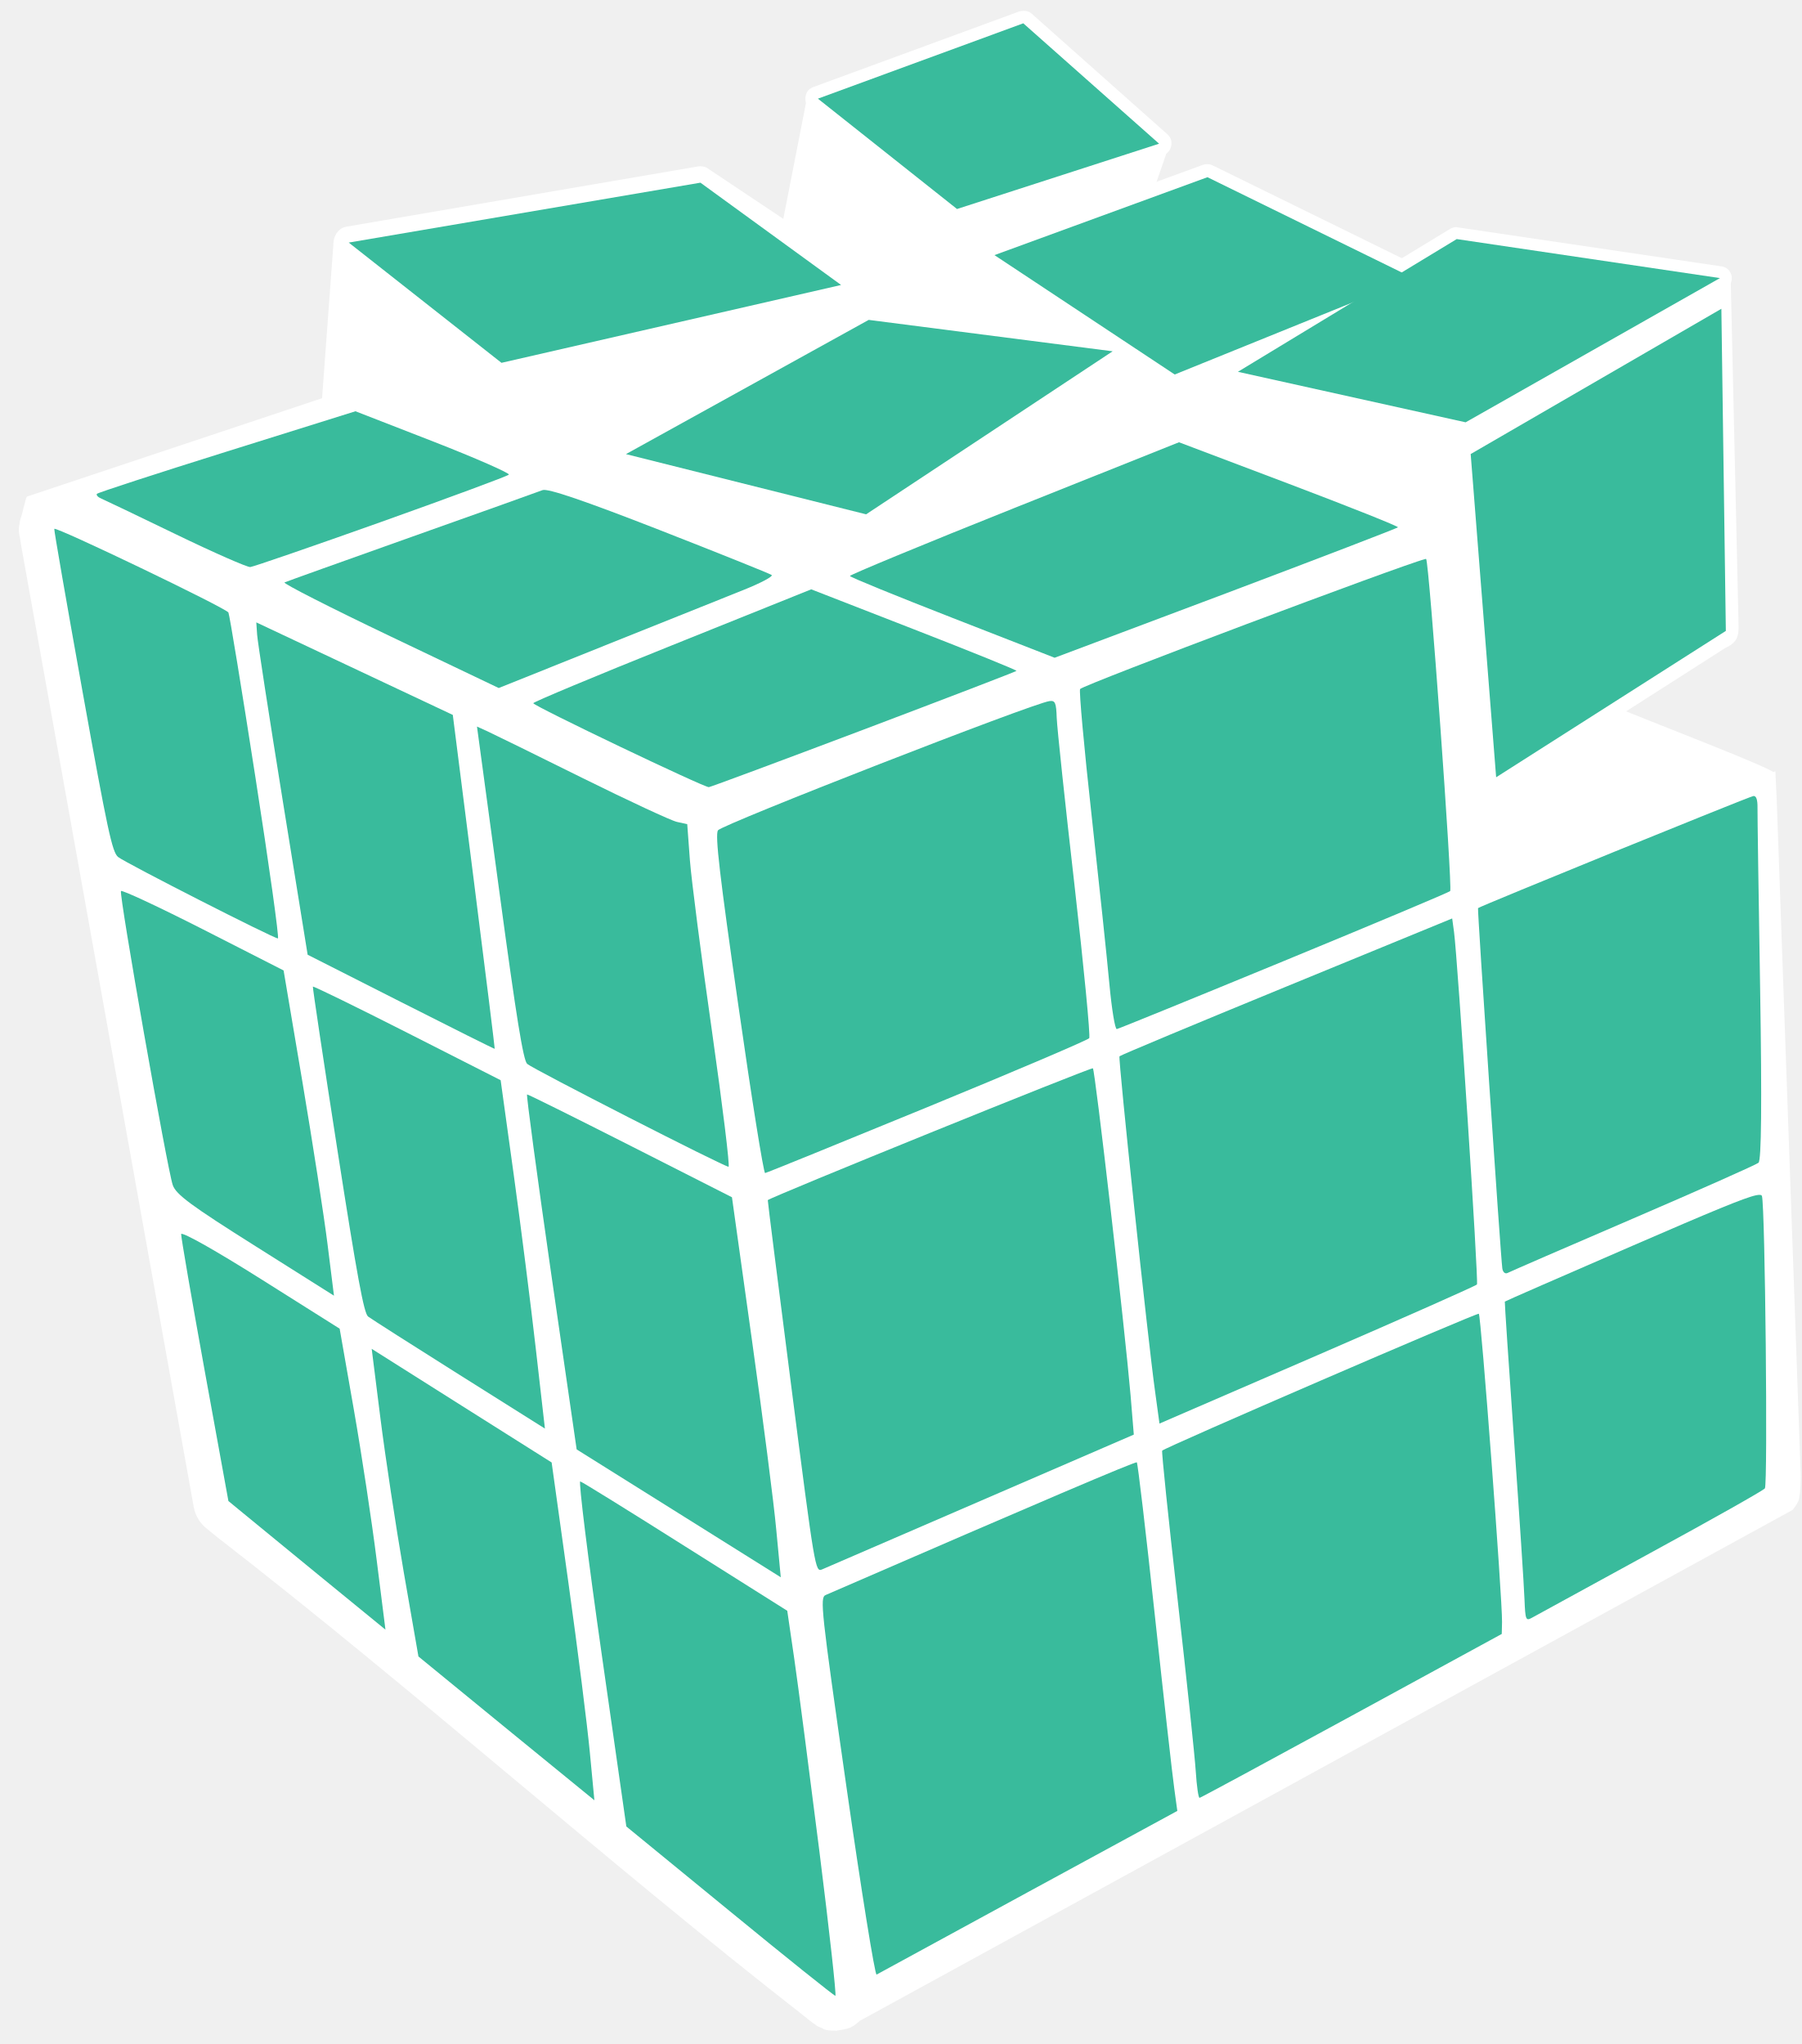
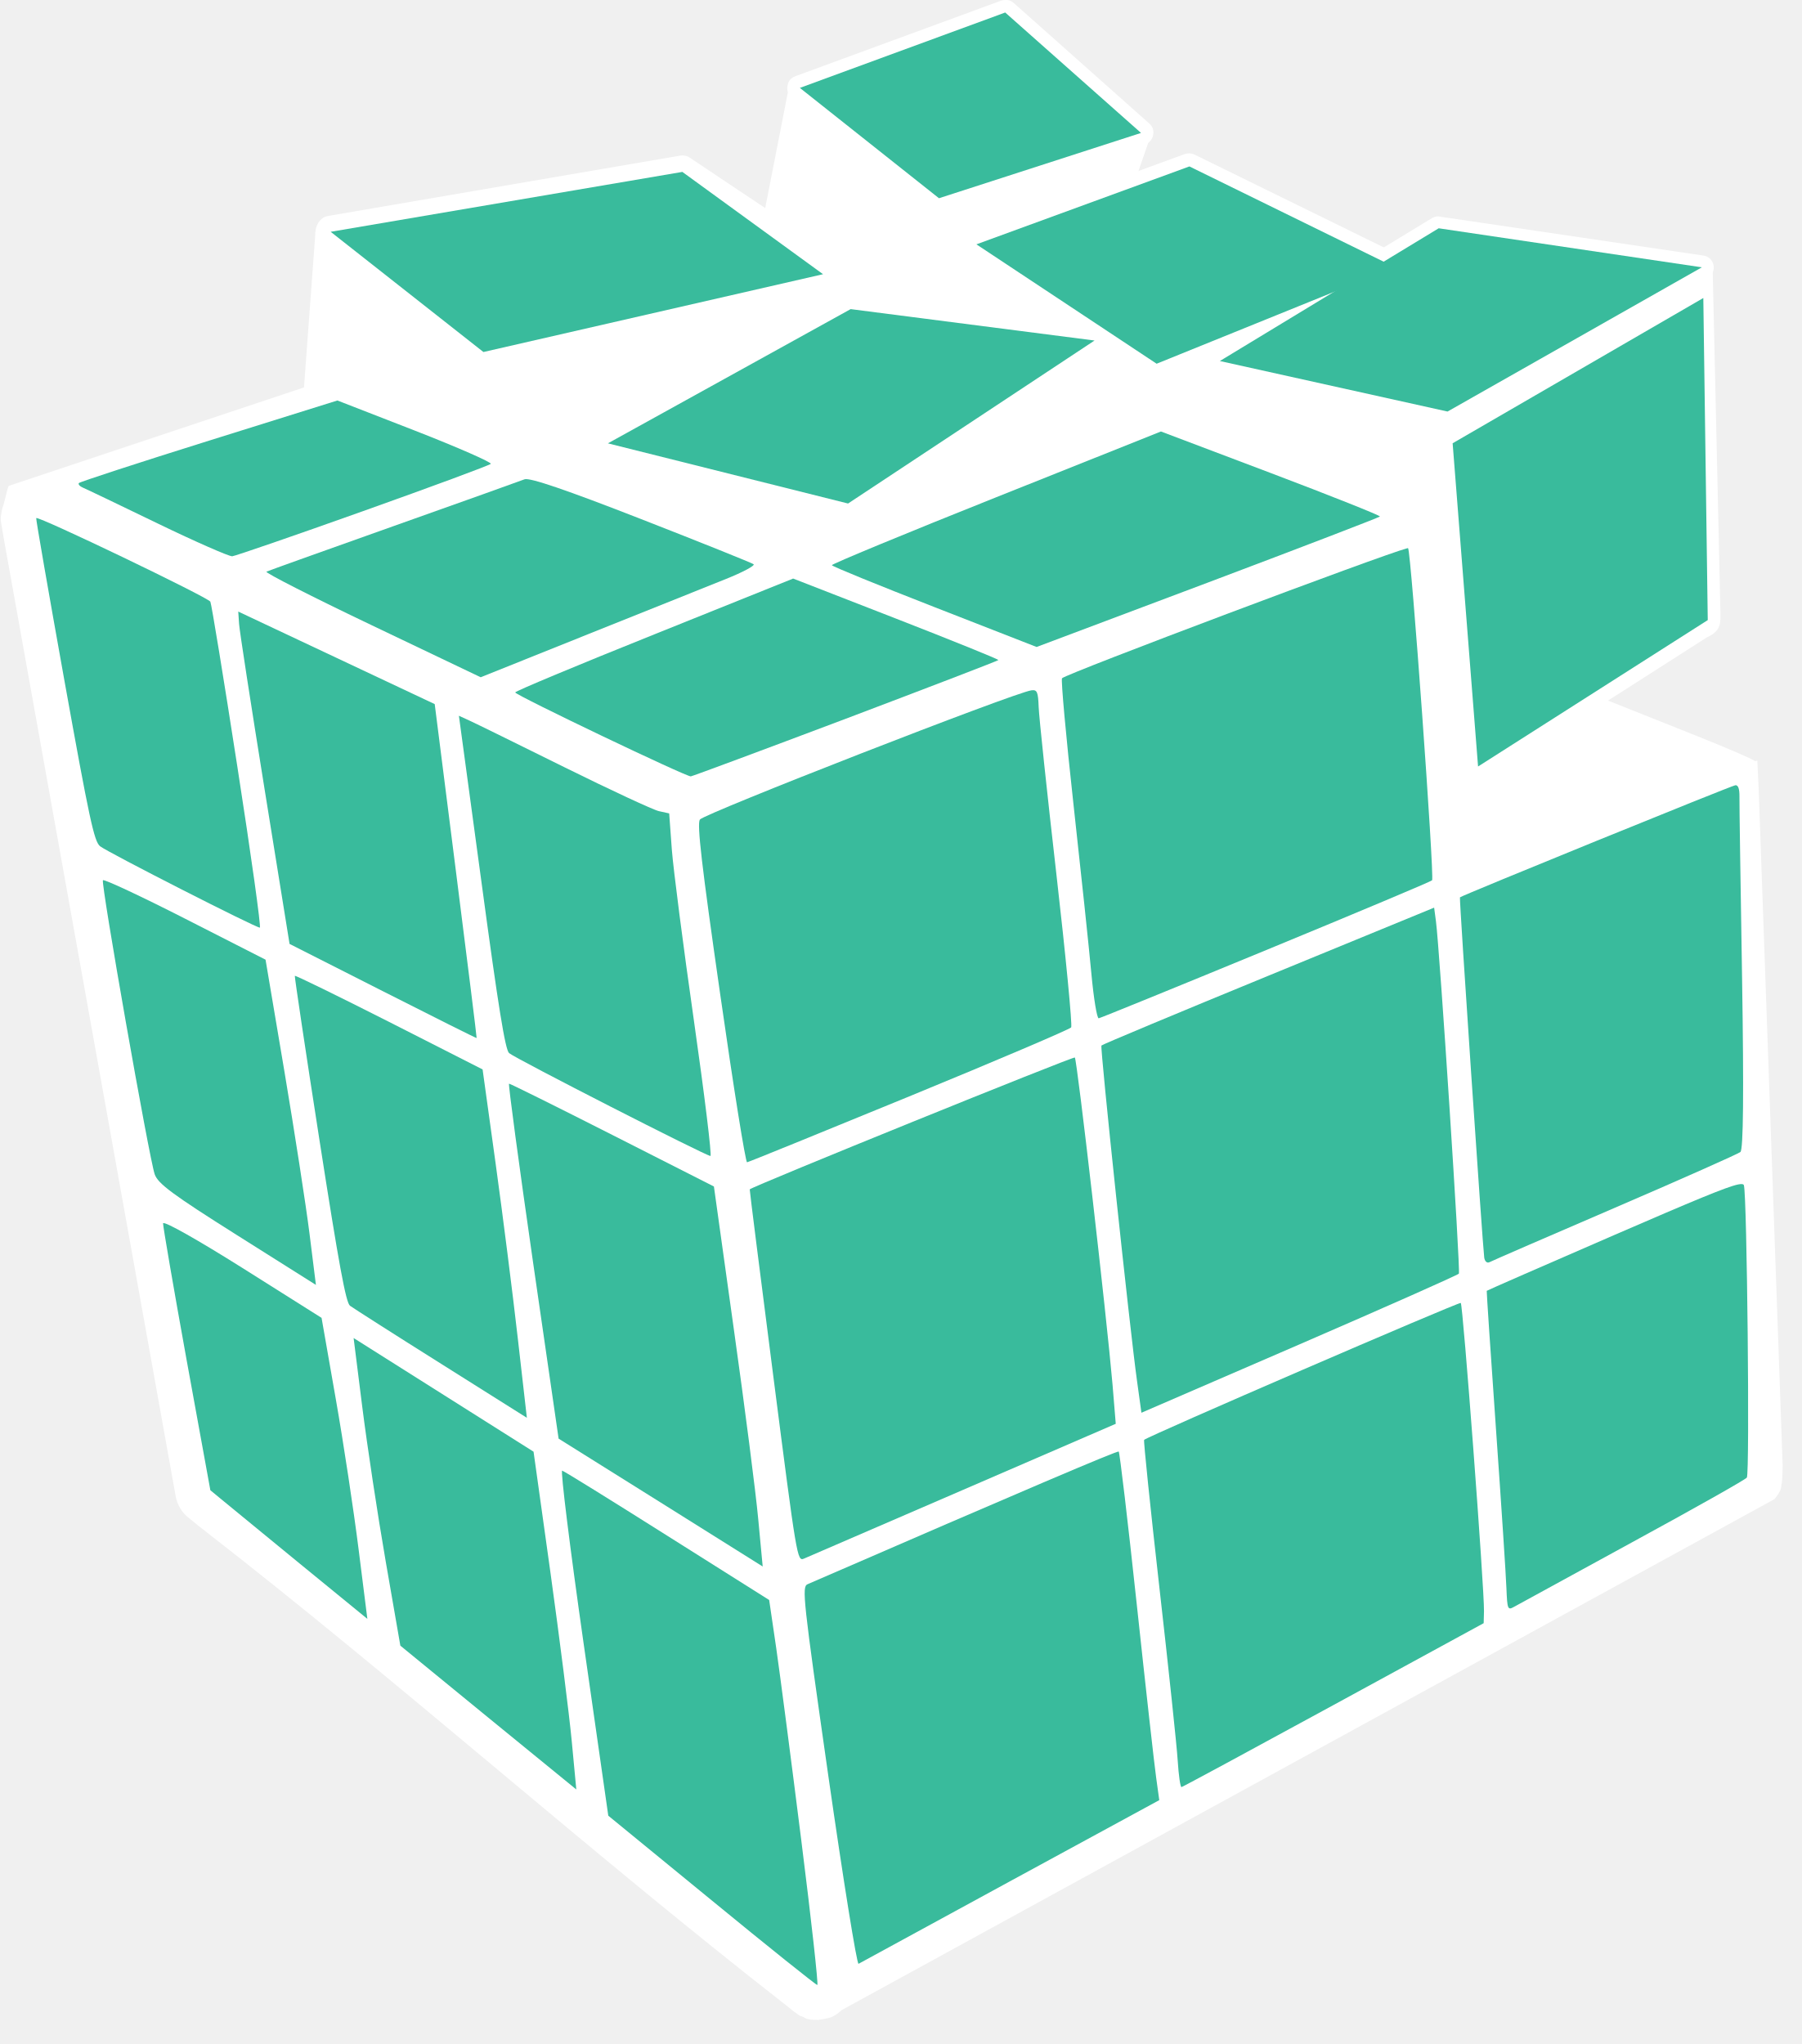
<svg xmlns="http://www.w3.org/2000/svg" width="52" height="59" viewBox="0 0 52 59" fill="none">
-   <path d="M43.709 19.236L39.947 20.352C37.678 21.026 36.233 21.506 36.297 21.566C36.356 21.62 37.807 22.345 39.523 23.181L42.601 25.659L51.183 22.288C51.183 22.251 50.36 21.896 49.362 21.499C48.362 21.102 46.681 20.434 45.627 20.009L43.709 19.236Z" fill="white" />
-   <mask id="mask0_345_1258" style="mask-type:luminance" maskUnits="userSpaceOnUse" x="0" y="4" width="52" height="55">
-     <path d="M0.521 4.627H52V58.632H0.521V4.627Z" fill="white" />
+   <path d="M43.188 18.924L39.426 20.041C37.157 20.715 35.711 21.195 35.776 21.254C35.835 21.309 37.286 22.033 39.001 22.87L42.08 25.347L50.661 21.977C50.661 21.94 49.838 21.585 48.84 21.188C47.841 20.791 46.159 20.122 45.105 19.698L43.188 18.924Z" fill="white" />
+   <mask id="mask0_487_416" style="mask-type:luminance" maskUnits="userSpaceOnUse" x="0" y="4" width="52" height="55">
+     <path d="M0 4.315H51.478V58.321H0V4.315Z" fill="white" />
  </mask>
-   <g mask="url(#mask0_345_1258)">
-     <path d="M29.407 4.808C29.342 4.815 29.278 4.835 29.215 4.856L0.776 14.335C0.72 14.435 0.643 14.864 0.592 14.97C0.572 15.037 0.569 15.078 0.564 15.114C0.553 15.183 0.545 15.221 0.545 15.248V15.345C0.548 15.382 0.552 15.394 0.555 15.411C0.558 15.446 0.569 15.48 0.574 15.516C0.584 15.591 0.601 15.682 0.621 15.804L5.593 43.505C5.636 43.738 5.765 43.96 5.95 44.109L6.257 44.359C12.062 48.861 17.418 53.673 23.231 58.209C23.314 58.274 23.377 58.33 23.435 58.372C23.462 58.394 23.484 58.406 23.522 58.43C23.538 58.442 23.554 58.462 23.598 58.488C23.62 58.5 23.657 58.511 23.713 58.535C23.769 58.561 23.807 58.622 24.127 58.613V58.622H24.148V58.613C24.172 58.608 24.429 58.579 24.541 58.527C24.66 58.471 24.745 58.398 24.811 58.335L51.747 43.582C51.972 43.29 51.927 43.236 51.94 43.178C51.954 43.12 51.956 43.091 51.959 43.062C51.966 43.005 51.966 42.964 51.969 42.918C51.974 42.83 51.974 42.733 51.978 42.611L51.285 23.095L51.246 22.268L50.693 22.375L42.619 25.523C42.509 25.085 42.493 25.02 42.604 24.812L46.157 20.33C46.133 20.267 49.29 18.762 49.268 18.698C48.979 17.8 50.162 17.866 50.148 16.89L49.436 11.55L29.802 4.846C29.673 4.808 29.541 4.803 29.407 4.817V4.808Z" fill="white" />
+   <g mask="url(#mask0_487_416)">
+     <path d="M28.885 4.497C28.821 4.504 28.756 4.524 28.693 4.544L0.254 14.024C0.198 14.124 0.122 14.553 0.071 14.658C0.051 14.726 0.047 14.767 0.042 14.803C0.032 14.872 0.023 14.909 0.023 14.937V15.033C0.027 15.071 0.03 15.082 0.034 15.1C0.037 15.135 0.047 15.169 0.052 15.205C0.062 15.279 0.079 15.371 0.1 15.493L5.072 43.194C5.114 43.427 5.243 43.649 5.428 43.798L5.735 44.048C11.541 48.55 16.896 53.362 22.71 57.898C22.793 57.963 22.856 58.019 22.913 58.061C22.941 58.083 22.963 58.095 23 58.119C23.017 58.131 23.032 58.151 23.076 58.176C23.099 58.188 23.136 58.2 23.192 58.224C23.248 58.249 23.285 58.31 23.606 58.302V58.31H23.626V58.302C23.65 58.297 23.908 58.268 24.02 58.215C24.139 58.159 24.224 58.087 24.29 58.024L51.225 43.27C51.451 42.979 51.405 42.924 51.419 42.867C51.432 42.809 51.434 42.78 51.438 42.751C51.444 42.694 51.444 42.653 51.448 42.607C51.453 42.519 51.453 42.422 51.456 42.3L50.764 22.783L50.725 21.957L50.172 22.064L42.097 25.212C41.987 24.774 41.972 24.709 42.082 24.5L45.636 20.019C45.612 19.956 48.768 18.451 48.746 18.386C48.458 17.489 49.64 17.555 49.627 16.579L48.914 11.239L29.28 4.534C29.151 4.497 29.019 4.492 28.885 4.505V4.497Z" fill="white" />
  </g>
-   <mask id="mask1_345_1258" style="mask-type:luminance" maskUnits="userSpaceOnUse" x="22" y="0" width="13" height="7">
-     <path d="M22.953 0.311H34.248V6.799H22.953V0.311Z" fill="white" />
+   <mask id="mask1_487_416" style="mask-type:luminance" maskUnits="userSpaceOnUse" x="22" y="0" width="12" height="7">
+     <path d="M22.432 0H33.727V6.487H22.432V0Z" fill="white" />
  </mask>
-   <g mask="url(#mask1_345_1258)">
-     <path d="M29.513 0.313C29.479 0.315 29.447 0.32 29.417 0.332L23.482 2.511C23.35 2.558 23.272 2.651 23.252 2.791C23.23 2.928 23.274 3.04 23.386 3.127L27.402 6.315C27.502 6.391 27.611 6.41 27.73 6.373L33.559 4.481C33.693 4.44 33.774 4.353 33.805 4.218C33.835 4.082 33.798 3.968 33.695 3.875L29.783 0.398C29.705 0.33 29.615 0.301 29.513 0.311V0.313Z" fill="white" />
+   <g mask="url(#mask1_487_416)">
+     <path d="M28.992 0.002C28.958 0.003 28.926 0.009 28.895 0.02L22.961 2.199C22.828 2.247 22.75 2.34 22.73 2.479C22.708 2.617 22.752 2.729 22.864 2.815L26.881 6.004C26.981 6.08 27.09 6.099 27.208 6.062L33.037 4.169C33.171 4.129 33.253 4.042 33.283 3.906C33.314 3.771 33.277 3.657 33.173 3.564L29.262 0.087C29.184 0.019 29.094 -0.01 28.992 3.88762e-05V0.002Z" fill="white" />
  </g>
-   <path d="M14.475 10.474L15.02 16.331L9.227 12.44L9.627 7.004L14.475 10.474Z" fill="white" />
-   <path d="M24.31 6.919L14.475 10.473L15.019 16.33L24.865 12.777L24.31 6.919Z" fill="white" />
-   <path d="M25.004 14.849L25.534 20.514L18.595 18.777L18.07 13.108L25.004 14.849Z" fill="white" />
-   <path d="M25.004 14.849L25.533 20.514L32.645 15.811L32.116 10.14L25.004 14.849Z" fill="white" />
-   <path d="M23.281 2.887L27.635 6.035L28.129 11.146L22.387 7.455L23.281 2.887Z" fill="white" />
-   <path d="M27.635 6.033L28.129 11.145L32.105 8.945L33.773 4.123L27.635 6.033Z" fill="white" />
-   <path d="M34.791 4.74C34.765 4.745 34.74 4.751 34.714 4.761L28.568 7.007C28.422 7.062 28.339 7.165 28.322 7.32C28.303 7.476 28.361 7.595 28.491 7.679L33.693 11.128C33.806 11.201 33.925 11.211 34.049 11.156L40.928 8.372C41.073 8.307 41.149 8.195 41.152 8.037C41.157 7.878 41.088 7.763 40.947 7.69L35.013 4.779C34.943 4.744 34.869 4.732 34.791 4.742V4.74Z" fill="white" />
-   <path d="M20.207 4.798C20.183 4.801 20.161 4.801 20.139 4.806L9.985 6.546C9.633 6.609 9.494 7.148 9.774 7.371L14.186 10.839C14.31 10.939 14.488 10.97 14.638 10.915L24.407 8.399C24.583 8.334 24.711 8.153 24.712 7.966C24.716 7.778 24.592 7.595 24.417 7.525L20.39 4.835C20.332 4.812 20.27 4.798 20.207 4.798Z" fill="white" />
-   <path d="M40.784 8.021L41.273 13.317L34.395 16.098L33.906 10.81L40.782 8.021H40.784Z" fill="white" />
-   <path d="M42.028 6.556C41.968 6.558 41.914 6.575 41.863 6.604L35.554 10.437C35.493 10.473 35.445 10.524 35.415 10.588C35.386 10.653 35.376 10.719 35.388 10.79C35.4 10.86 35.43 10.921 35.479 10.973C35.53 11.024 35.59 11.056 35.659 11.07L42.23 12.531C42.318 12.55 42.403 12.538 42.481 12.492L49.822 8.323C49.883 8.285 49.929 8.234 49.959 8.168C49.988 8.102 49.995 8.034 49.981 7.963C49.968 7.892 49.934 7.831 49.883 7.781C49.83 7.73 49.768 7.7 49.696 7.69L42.096 6.566C42.074 6.561 42.05 6.558 42.028 6.556Z" fill="white" />
-   <path d="M42.303 12.188L49.664 7.902C49.778 7.914 49.864 7.79 49.954 7.953L50.18 17.917C50.188 18.275 50.216 18.518 49.8 18.703L43.182 22.933L42.303 12.188Z" fill="white" />
-   <mask id="mask2_345_1258" style="mask-type:luminance" maskUnits="userSpaceOnUse" x="23" y="0" width="11" height="7">
-     <path d="M23.389 0.311H33.815V6.364H23.389V0.311Z" fill="white" />
+   <path d="M13.954 10.163L14.498 16.019L8.705 12.128L9.106 6.693L13.954 10.163Z" fill="white" />
+   <path d="M23.789 6.608L13.953 10.161L14.498 16.019L24.343 12.466L23.789 6.608Z" fill="white" />
+   <path d="M24.483 14.538L25.012 20.202L18.073 18.466L17.549 12.797L24.483 14.538Z" fill="white" />
+   <path d="M24.482 14.538L25.012 20.202L32.124 15.5L31.594 9.829L24.482 14.538Z" fill="white" />
+   <path d="M22.759 2.576L27.114 5.724L27.608 10.835L21.865 7.144L22.759 2.576Z" fill="white" />
+   <path d="M27.113 5.722L27.607 10.833L31.583 8.634L33.251 3.811L27.113 5.722Z" fill="white" />
+   <path d="M34.269 4.429C34.244 4.434 34.218 4.439 34.193 4.449L28.046 6.696C27.9 6.75 27.817 6.854 27.8 7.008C27.782 7.165 27.839 7.283 27.97 7.368L33.171 10.816C33.285 10.889 33.404 10.899 33.528 10.845L40.407 8.061C40.551 7.996 40.627 7.884 40.631 7.726C40.636 7.567 40.566 7.451 40.426 7.378L34.491 4.468C34.422 4.432 34.347 4.421 34.269 4.431V4.429Z" fill="white" />
+   <path d="M19.686 4.487C19.662 4.49 19.64 4.49 19.618 4.495L9.463 6.235C9.112 6.297 8.973 6.837 9.253 7.059L13.665 10.528C13.789 10.628 13.967 10.659 14.116 10.604L23.885 8.088C24.062 8.023 24.189 7.842 24.191 7.655C24.194 7.467 24.07 7.283 23.896 7.214L19.869 4.524C19.811 4.5 19.748 4.487 19.686 4.487Z" fill="white" />
+   <path d="M40.263 7.709L40.751 13.005L33.873 15.787L33.385 10.499L40.261 7.709H40.263Z" fill="white" />
+   <path d="M41.506 6.245C41.447 6.247 41.393 6.264 41.342 6.292L35.032 10.126C34.971 10.161 34.924 10.212 34.893 10.277C34.864 10.341 34.854 10.408 34.866 10.479C34.878 10.548 34.909 10.609 34.958 10.662C35.009 10.713 35.068 10.745 35.138 10.759L41.708 12.22C41.797 12.239 41.881 12.227 41.959 12.181L49.3 8.011C49.361 7.974 49.407 7.923 49.438 7.857C49.467 7.791 49.474 7.723 49.46 7.652C49.446 7.58 49.412 7.519 49.361 7.47C49.309 7.419 49.246 7.389 49.175 7.378L41.574 6.255C41.552 6.25 41.528 6.247 41.506 6.245Z" fill="white" />
+   <path d="M41.781 11.877L49.143 7.59C49.256 7.602 49.343 7.478 49.433 7.641L49.658 17.606C49.667 17.964 49.694 18.207 49.278 18.392L42.66 22.622L41.781 11.877Z" fill="white" />
+   <mask id="mask2_487_416" style="mask-type:luminance" maskUnits="userSpaceOnUse" x="22" y="0" width="12" height="7">
+     <path d="M22.867 0H33.293V6.053H22.867V0Z" fill="white" />
  </mask>
-   <g mask="url(#mask2_345_1258)">
-     <path d="M29.537 0.673L23.609 2.848L27.624 6.033L33.457 4.148L29.537 0.673Z" fill="#39BB9C" />
+   <g mask="url(#mask2_487_416)">
+     <path d="M29.015 0.361L23.088 2.537L27.103 5.722L32.935 3.837L29.015 0.361Z" fill="#39BB9C" />
  </g>
-   <path d="M1.567 15.265C1.553 15.284 1.92 17.386 2.378 19.938C3.101 23.953 3.238 24.605 3.411 24.739C3.649 24.922 7.913 27.096 8.022 27.087C8.063 27.084 7.771 24.995 7.374 22.446C6.978 19.896 6.627 17.751 6.593 17.68C6.534 17.556 1.619 15.195 1.567 15.265Z" fill="#39BB9C" />
-   <path d="M7.398 17.965L7.422 18.319C7.434 18.515 7.768 20.671 8.162 23.115L8.88 27.558L11.575 28.924C13.056 29.675 14.273 30.283 14.28 30.274C14.286 30.266 14.017 28.096 13.681 25.45L13.07 20.636L7.398 17.965Z" fill="#39BB9C" />
-   <path d="M41.129 16.14C40.481 16.302 31.29 19.758 31.177 19.889C31.143 19.928 31.29 21.566 31.508 23.531C31.725 25.496 31.957 27.692 32.023 28.411C32.09 29.132 32.186 29.713 32.236 29.704C32.285 29.697 34.462 28.81 37.072 27.734C39.682 26.658 41.837 25.752 41.859 25.721C41.932 25.626 41.25 16.198 41.165 16.135C41.16 16.132 41.15 16.132 41.129 16.14Z" fill="#39BB9C" />
-   <path d="M13.768 20.972L14.419 25.777C14.906 29.385 15.105 30.612 15.217 30.709C15.397 30.865 20.915 33.685 21.029 33.678C21.073 33.675 20.857 31.919 20.552 29.774C20.245 27.629 19.958 25.404 19.914 24.832L19.837 23.79L19.539 23.724C19.376 23.689 18.149 23.118 16.815 22.458C15.48 21.796 14.251 21.192 14.08 21.114L13.768 20.972Z" fill="#39BB9C" />
-   <path d="M30.293 20.237C29.798 20.303 20.824 23.804 20.723 23.968C20.638 24.108 20.773 25.277 21.31 29.008C21.692 31.683 22.041 33.867 22.085 33.86C22.129 33.855 24.233 32.998 26.765 31.959C29.297 30.919 31.401 30.021 31.44 29.967C31.478 29.911 31.286 27.924 31.015 25.55C30.743 23.176 30.512 21.004 30.502 20.722C30.487 20.283 30.458 20.215 30.295 20.237H30.293Z" fill="#39BB9C" />
-   <path d="M3.492 25.72C3.428 25.805 4.828 33.753 4.987 34.208C5.082 34.479 5.51 34.797 7.372 35.969L9.64 37.4L9.455 35.92C9.354 35.107 9.026 32.996 8.729 31.228L8.186 28.012L5.865 26.829C4.589 26.18 3.521 25.681 3.492 25.72Z" fill="#39BB9C" />
-   <path d="M9.031 28.479C9.021 28.501 9.339 30.629 9.741 33.205C10.304 36.821 10.504 37.912 10.625 38.002C10.711 38.067 11.894 38.823 13.255 39.679L15.729 41.236L15.466 38.932C15.322 37.664 15.035 35.401 14.828 33.902L14.451 31.18L11.75 29.808C10.264 29.054 9.042 28.457 9.031 28.479Z" fill="#39BB9C" />
-   <path d="M50.611 22.977C50.486 22.994 42.705 26.163 42.663 26.213C42.639 26.242 43.316 36.268 43.364 36.612C43.38 36.724 43.447 36.78 43.518 36.743C43.588 36.706 45.217 35.998 47.139 35.172C49.062 34.344 50.689 33.621 50.759 33.563C50.842 33.493 50.859 31.866 50.806 28.56C50.762 25.867 50.727 23.507 50.73 23.312C50.733 23.081 50.694 22.967 50.611 22.977Z" fill="#39BB9C" />
-   <path d="M41.917 26.511L37.137 28.474C34.508 29.553 32.336 30.461 32.314 30.49C32.27 30.549 33.137 38.722 33.343 40.179L33.468 41.091L38.023 39.12C40.529 38.034 42.603 37.115 42.632 37.076C42.684 37.008 42.075 27.68 41.97 26.899L41.917 26.511Z" fill="#39BB9C" />
-   <path d="M15.214 31.591C15.187 31.595 15.498 33.901 15.903 36.718L16.645 41.837L19.591 43.682L22.537 45.528L22.406 44.148C22.337 43.39 22.019 40.923 21.702 38.664L21.128 34.559L18.196 33.071C16.582 32.253 15.242 31.586 15.214 31.591Z" fill="#39BB9C" />
-   <path d="M31.546 30.836C31.497 30.8 22.203 34.569 22.162 34.642C22.155 34.654 22.463 37.077 22.841 40.025C23.521 45.313 23.532 45.384 23.729 45.301C23.839 45.253 25.909 44.359 28.329 43.312L32.727 41.41L32.634 40.276C32.464 38.308 31.609 30.884 31.546 30.836Z" fill="#39BB9C" />
-   <path d="M5.232 35.618C5.227 35.618 5.229 35.623 5.229 35.625C5.225 35.708 5.529 37.476 5.906 39.553L6.593 43.327L6.9 43.58L9.166 45.438L11.126 47.04L10.873 45.033C10.734 43.926 10.438 41.97 10.213 40.685L9.804 38.352L7.521 36.913C6.232 36.102 5.292 35.57 5.23 35.618H5.232Z" fill="#39BB9C" />
-   <path d="M10.729 38.934L10.98 40.931C11.119 42.032 11.421 44.031 11.653 45.374L12.078 47.814L14.616 49.891L17.157 51.965L17.024 50.566C16.951 49.796 16.675 47.605 16.408 45.693L15.923 42.214L13.326 40.575L10.729 38.934Z" fill="#39BB9C" />
-   <path d="M50.689 34.501C50.353 34.573 49.429 34.958 47.128 35.956C45.106 36.833 43.443 37.559 43.436 37.571C43.429 37.583 43.548 39.378 43.702 41.561C43.857 43.743 43.992 45.813 44.004 46.164C44.028 46.758 44.042 46.796 44.22 46.696C44.325 46.636 45.862 45.795 47.636 44.827C49.409 43.862 50.897 43.023 50.943 42.962C51.031 42.85 50.95 34.812 50.858 34.523C50.848 34.491 50.801 34.478 50.689 34.501Z" fill="#39BB9C" />
-   <path d="M42.686 37.921C42.613 37.895 33.602 41.79 33.546 41.873C33.526 41.904 33.724 43.823 33.988 46.139C34.251 48.454 34.488 50.699 34.515 51.126C34.542 51.554 34.592 51.9 34.626 51.895C34.66 51.89 36.636 50.823 39.017 49.525L43.348 47.164L43.356 46.821C43.368 46.173 42.747 37.944 42.686 37.921Z" fill="#39BB9C" />
-   <path d="M16.749 42.76C16.696 42.748 16.973 44.985 17.365 47.729L18.079 52.721L21.064 55.165C22.705 56.511 24.078 57.61 24.113 57.609C24.147 57.609 23.94 55.732 23.652 53.441C23.363 51.148 23.038 48.649 22.927 47.885L22.724 46.495L19.783 44.641C18.166 43.619 16.801 42.772 16.747 42.76H16.749Z" fill="#39BB9C" />
-   <path d="M32.814 42.211C32.773 42.18 30.061 43.336 23.83 46.041C23.662 46.114 23.701 46.47 24.433 51.583C24.865 54.6 25.256 57.023 25.303 56.996L29.686 54.608L33.983 52.272L33.895 51.627C33.844 51.274 33.591 49.02 33.333 46.617C33.075 44.215 32.841 42.231 32.814 42.211Z" fill="#39BB9C" />
-   <path d="M10.26 11.871L6.552 13.032C4.514 13.67 2.824 14.221 2.797 14.255C2.772 14.291 2.828 14.352 2.923 14.391C3.016 14.43 3.988 14.895 5.08 15.424C6.171 15.952 7.136 16.375 7.224 16.368C7.313 16.359 9.013 15.774 11.004 15.065C12.992 14.355 14.652 13.743 14.688 13.7C14.723 13.66 13.742 13.227 12.507 12.745L10.26 11.871Z" fill="#39BB9C" />
-   <path d="M23.416 17.011L19.401 18.625C17.19 19.512 15.386 20.266 15.393 20.298C15.413 20.384 20.337 22.738 20.461 22.721C20.521 22.713 22.537 21.963 24.941 21.055C27.346 20.145 29.325 19.385 29.34 19.365C29.355 19.344 28.03 18.808 26.392 18.17L23.416 17.011Z" fill="#39BB9C" />
-   <path d="M15.662 14.147C15.545 14.192 13.843 14.802 11.881 15.497C9.92 16.195 8.268 16.785 8.213 16.812C8.158 16.838 9.528 17.537 11.257 18.362L14.396 19.86L17.481 18.623L21.469 17.026C21.963 16.828 22.324 16.636 22.273 16.597C22.223 16.56 20.763 15.973 19.029 15.295C16.877 14.455 15.81 14.091 15.662 14.147Z" fill="#39BB9C" />
-   <path d="M25.078 9.232L18.068 13.108L25 14.846L32.116 10.14L25.078 9.234V9.232Z" fill="#39BB9C" />
-   <path d="M34.853 5.115L28.705 7.364L33.908 10.81L40.786 8.024L34.853 5.115Z" fill="#39BB9C" />
-   <path d="M20.218 5.273L10.066 7.002L14.475 10.473L24.278 8.226L20.218 5.273Z" fill="#39BB9C" />
-   <path d="M42.047 6.902L35.732 10.732L42.305 12.19L49.646 8.027L42.047 6.901V6.902Z" fill="#39BB9C" />
-   <path d="M34.029 12.767L29.278 14.664C26.663 15.708 24.53 16.592 24.533 16.626C24.538 16.66 25.872 17.203 27.494 17.836L30.442 18.986L35.38 17.13C38.095 16.106 40.332 15.246 40.352 15.221C40.371 15.194 38.957 14.63 37.209 13.968L34.029 12.765V12.767Z" fill="#39BB9C" />
-   <path d="M49.687 8.913L42.451 13.106L43.186 22.436L49.816 18.211L49.687 8.913Z" fill="#39BB9C" />
+   <path d="M1.045 14.954C1.032 14.972 1.398 17.075 1.856 19.627C2.579 23.642 2.717 24.294 2.89 24.428C3.127 24.611 7.392 26.785 7.5 26.776C7.541 26.773 7.249 24.684 6.852 22.135C6.457 19.584 6.106 17.44 6.072 17.368C6.012 17.244 1.098 14.884 1.045 14.954Z" fill="#39BB9C" />
+   <path d="M6.877 17.653L6.901 18.008C6.913 18.203 7.247 20.36 7.641 22.804L8.358 27.246L11.053 28.612C12.535 29.364 13.751 29.972 13.758 29.963C13.765 29.955 13.495 27.784 13.159 25.139L12.548 20.324L6.877 17.653Z" fill="#39BB9C" />
+   <path d="M40.608 15.829C39.96 15.99 30.769 19.447 30.655 19.578C30.621 19.617 30.769 21.254 30.986 23.219C31.203 25.184 31.436 27.38 31.502 28.1C31.568 28.821 31.665 29.401 31.714 29.393C31.763 29.386 33.941 28.499 36.55 27.423C39.16 26.347 41.316 25.441 41.337 25.41C41.41 25.315 40.728 15.887 40.644 15.824C40.638 15.821 40.628 15.821 40.608 15.829Z" fill="#39BB9C" />
+   <path d="M13.246 20.66L13.898 25.466C14.385 29.074 14.583 30.301 14.695 30.398C14.875 30.554 20.394 33.374 20.507 33.367C20.551 33.364 20.336 31.607 20.03 29.462C19.723 27.317 19.436 25.093 19.392 24.521L19.316 23.479L19.017 23.413C18.855 23.377 17.628 22.807 16.294 22.147C14.958 21.485 13.73 20.881 13.558 20.803L13.246 20.66Z" fill="#39BB9C" />
+   <path d="M29.772 19.926C29.276 19.992 20.303 23.493 20.201 23.657C20.116 23.796 20.252 24.966 20.788 28.697C21.17 31.372 21.52 33.556 21.564 33.549C21.608 33.544 23.712 32.687 26.244 31.648C28.776 30.608 30.88 29.71 30.919 29.656C30.956 29.6 30.765 27.613 30.493 25.239C30.221 22.865 29.991 20.693 29.981 20.411C29.965 19.971 29.936 19.904 29.773 19.926H29.772Z" fill="#39BB9C" />
+   <path d="M2.971 25.408C2.906 25.493 4.306 33.442 4.466 33.897C4.561 34.168 4.989 34.485 6.85 35.658L9.119 37.089L8.934 35.609C8.832 34.796 8.505 32.685 8.208 30.917L7.665 27.701L5.343 26.518C4.067 25.868 3 25.369 2.971 25.408Z" fill="#39BB9C" />
+   <path d="M8.51 28.168C8.5 28.19 8.817 30.318 9.219 32.894C9.783 36.51 9.983 37.601 10.103 37.691C10.19 37.755 11.373 38.512 12.734 39.367L15.208 40.925L14.945 38.621C14.801 37.353 14.514 35.089 14.307 33.591L13.93 30.869L11.229 29.496C9.742 28.743 8.52 28.145 8.51 28.168Z" fill="#39BB9C" />
+   <path d="M50.09 22.666C49.964 22.683 42.184 25.851 42.141 25.902C42.117 25.931 42.795 35.957 42.842 36.301C42.859 36.413 42.925 36.469 42.996 36.432C43.066 36.394 44.695 35.687 46.618 34.86C48.54 34.032 50.168 33.309 50.237 33.252C50.321 33.182 50.337 31.555 50.285 28.249C50.241 25.556 50.205 23.196 50.209 23C50.212 22.77 50.173 22.656 50.09 22.666Z" fill="#39BB9C" />
+   <path d="M41.396 26.199L36.615 28.163C33.987 29.242 31.815 30.15 31.793 30.179C31.748 30.238 32.616 38.41 32.821 39.868L32.947 40.779L37.501 38.809C40.008 37.723 42.081 36.803 42.11 36.764C42.163 36.697 41.553 27.368 41.448 26.588L41.396 26.199Z" fill="#39BB9C" />
+   <path d="M14.693 31.28C14.666 31.283 14.976 33.589 15.382 36.406L16.124 41.526L19.07 43.37L22.015 45.217L21.885 43.837C21.815 43.079 21.498 40.611 21.18 38.353L20.607 34.248L17.675 32.76C16.061 31.942 14.72 31.275 14.693 31.28Z" fill="#39BB9C" />
+   <path d="M31.025 30.525C30.976 30.489 21.681 34.258 21.641 34.331C21.634 34.343 21.941 36.766 22.32 39.714C23 45.001 23.01 45.073 23.207 44.989C23.317 44.942 25.388 44.048 27.807 43.001L32.206 41.098L32.113 39.965C31.943 37.996 31.088 30.572 31.025 30.525Z" fill="#39BB9C" />
+   <path d="M4.711 35.307C4.706 35.307 4.707 35.312 4.707 35.313C4.704 35.397 5.008 37.165 5.384 39.242L6.072 43.016L6.379 43.269L8.644 45.127L10.604 46.729L10.351 44.721C10.212 43.615 9.917 41.658 9.691 40.374L9.282 38.04L7 36.601C5.71 35.79 4.77 35.259 4.709 35.307H4.711Z" fill="#39BB9C" />
+   <path d="M10.207 38.622L10.458 40.62C10.597 41.721 10.899 43.72 11.132 45.062L11.556 47.502L14.095 49.58L16.635 51.653L16.503 50.255C16.43 49.485 16.153 47.294 15.887 45.381L15.401 41.903L12.805 40.263L10.207 38.622Z" fill="#39BB9C" />
+   <path d="M50.167 34.19C49.831 34.261 48.908 34.647 46.607 35.644C44.584 36.522 42.921 37.248 42.914 37.26C42.908 37.272 43.026 39.067 43.181 41.249C43.335 43.432 43.471 45.502 43.483 45.853C43.507 46.447 43.52 46.484 43.698 46.384C43.803 46.325 45.341 45.483 47.114 44.516C48.888 43.55 50.376 42.712 50.422 42.651C50.51 42.539 50.428 34.501 50.337 34.212C50.327 34.18 50.279 34.166 50.167 34.19Z" fill="#39BB9C" />
+   <path d="M42.165 37.609C42.092 37.584 33.081 41.478 33.025 41.562C33.005 41.592 33.203 43.511 33.466 45.828C33.729 48.142 33.967 50.388 33.994 50.815C34.021 51.243 34.07 51.589 34.104 51.584C34.138 51.579 36.115 50.511 38.496 49.213L42.826 46.853L42.835 46.51C42.847 45.862 42.226 37.633 42.165 37.609Z" fill="#39BB9C" />
+   <path d="M16.227 42.449C16.174 42.437 16.451 44.674 16.843 47.418L17.558 52.41L20.543 54.854C22.183 56.2 23.556 57.299 23.592 57.297C23.626 57.297 23.419 55.421 23.13 53.13C22.842 50.837 22.516 48.337 22.406 47.574L22.202 46.184L19.261 44.329C17.644 43.308 16.28 42.461 16.225 42.449H16.227Z" fill="#39BB9C" />
+   <path d="M32.292 41.899C32.252 41.869 29.54 43.024 23.309 45.729C23.141 45.802 23.18 46.159 23.911 51.272C24.344 54.289 24.734 56.712 24.782 56.685L29.165 54.297L33.462 51.961L33.373 51.316C33.322 50.963 33.07 48.709 32.812 46.306C32.554 43.903 32.319 41.92 32.292 41.899Z" fill="#39BB9C" />
+   <path d="M9.739 11.56L6.031 12.72C3.993 13.358 2.303 13.91 2.276 13.944C2.25 13.979 2.306 14.041 2.401 14.08C2.495 14.119 3.467 14.584 4.558 15.113C5.649 15.641 6.615 16.063 6.703 16.057C6.791 16.048 8.492 15.463 10.482 14.753C12.471 14.044 14.13 13.431 14.166 13.389C14.202 13.348 13.221 12.916 11.986 12.434L9.739 11.56Z" fill="#39BB9C" />
+   <path d="M22.894 16.7L18.879 18.314C16.668 19.201 14.864 19.954 14.871 19.987C14.892 20.073 19.816 22.427 19.94 22.41C19.999 22.401 22.015 21.651 24.42 20.744C26.824 19.834 28.803 19.074 28.818 19.053C28.834 19.033 27.508 18.497 25.871 17.859L22.894 16.7Z" fill="#39BB9C" />
+   <path d="M15.141 13.835C15.024 13.881 13.322 14.49 11.36 15.186C9.398 15.883 7.747 16.474 7.691 16.501C7.637 16.527 9.006 17.226 10.735 18.05L13.875 19.549L16.96 18.312L20.948 16.715C21.441 16.517 21.803 16.325 21.752 16.286C21.701 16.248 20.242 15.661 18.507 14.984C16.356 14.144 15.288 13.779 15.141 13.835Z" fill="#39BB9C" />
+   <path d="M24.557 8.921L17.547 12.797L24.479 14.534L31.594 9.829L24.557 8.923V8.921Z" fill="#39BB9C" />
+   <path d="M34.332 4.804L28.184 7.053L33.386 10.499L40.264 7.713L34.332 4.804Z" fill="#39BB9C" />
+   <path d="M19.696 4.962L9.545 6.691L13.954 10.161L23.757 7.915L19.696 4.962Z" fill="#39BB9C" />
+   <path d="M41.525 6.591L35.211 10.421L41.783 11.879L49.124 7.716L41.525 6.589V6.591Z" fill="#39BB9C" />
+   <path d="M33.508 12.456L28.756 14.353C26.141 15.396 24.008 16.28 24.012 16.314C24.017 16.348 25.351 16.891 26.973 17.524L29.921 18.675L34.859 16.818C37.574 15.795 39.81 14.935 39.831 14.909C39.849 14.882 38.436 14.319 36.688 13.657L33.508 12.454V12.456Z" fill="#39BB9C" />
+   <path d="M49.166 8.602L41.93 12.795L42.664 22.125L49.294 17.899L49.166 8.602Z" fill="#39BB9C" />
</svg>
